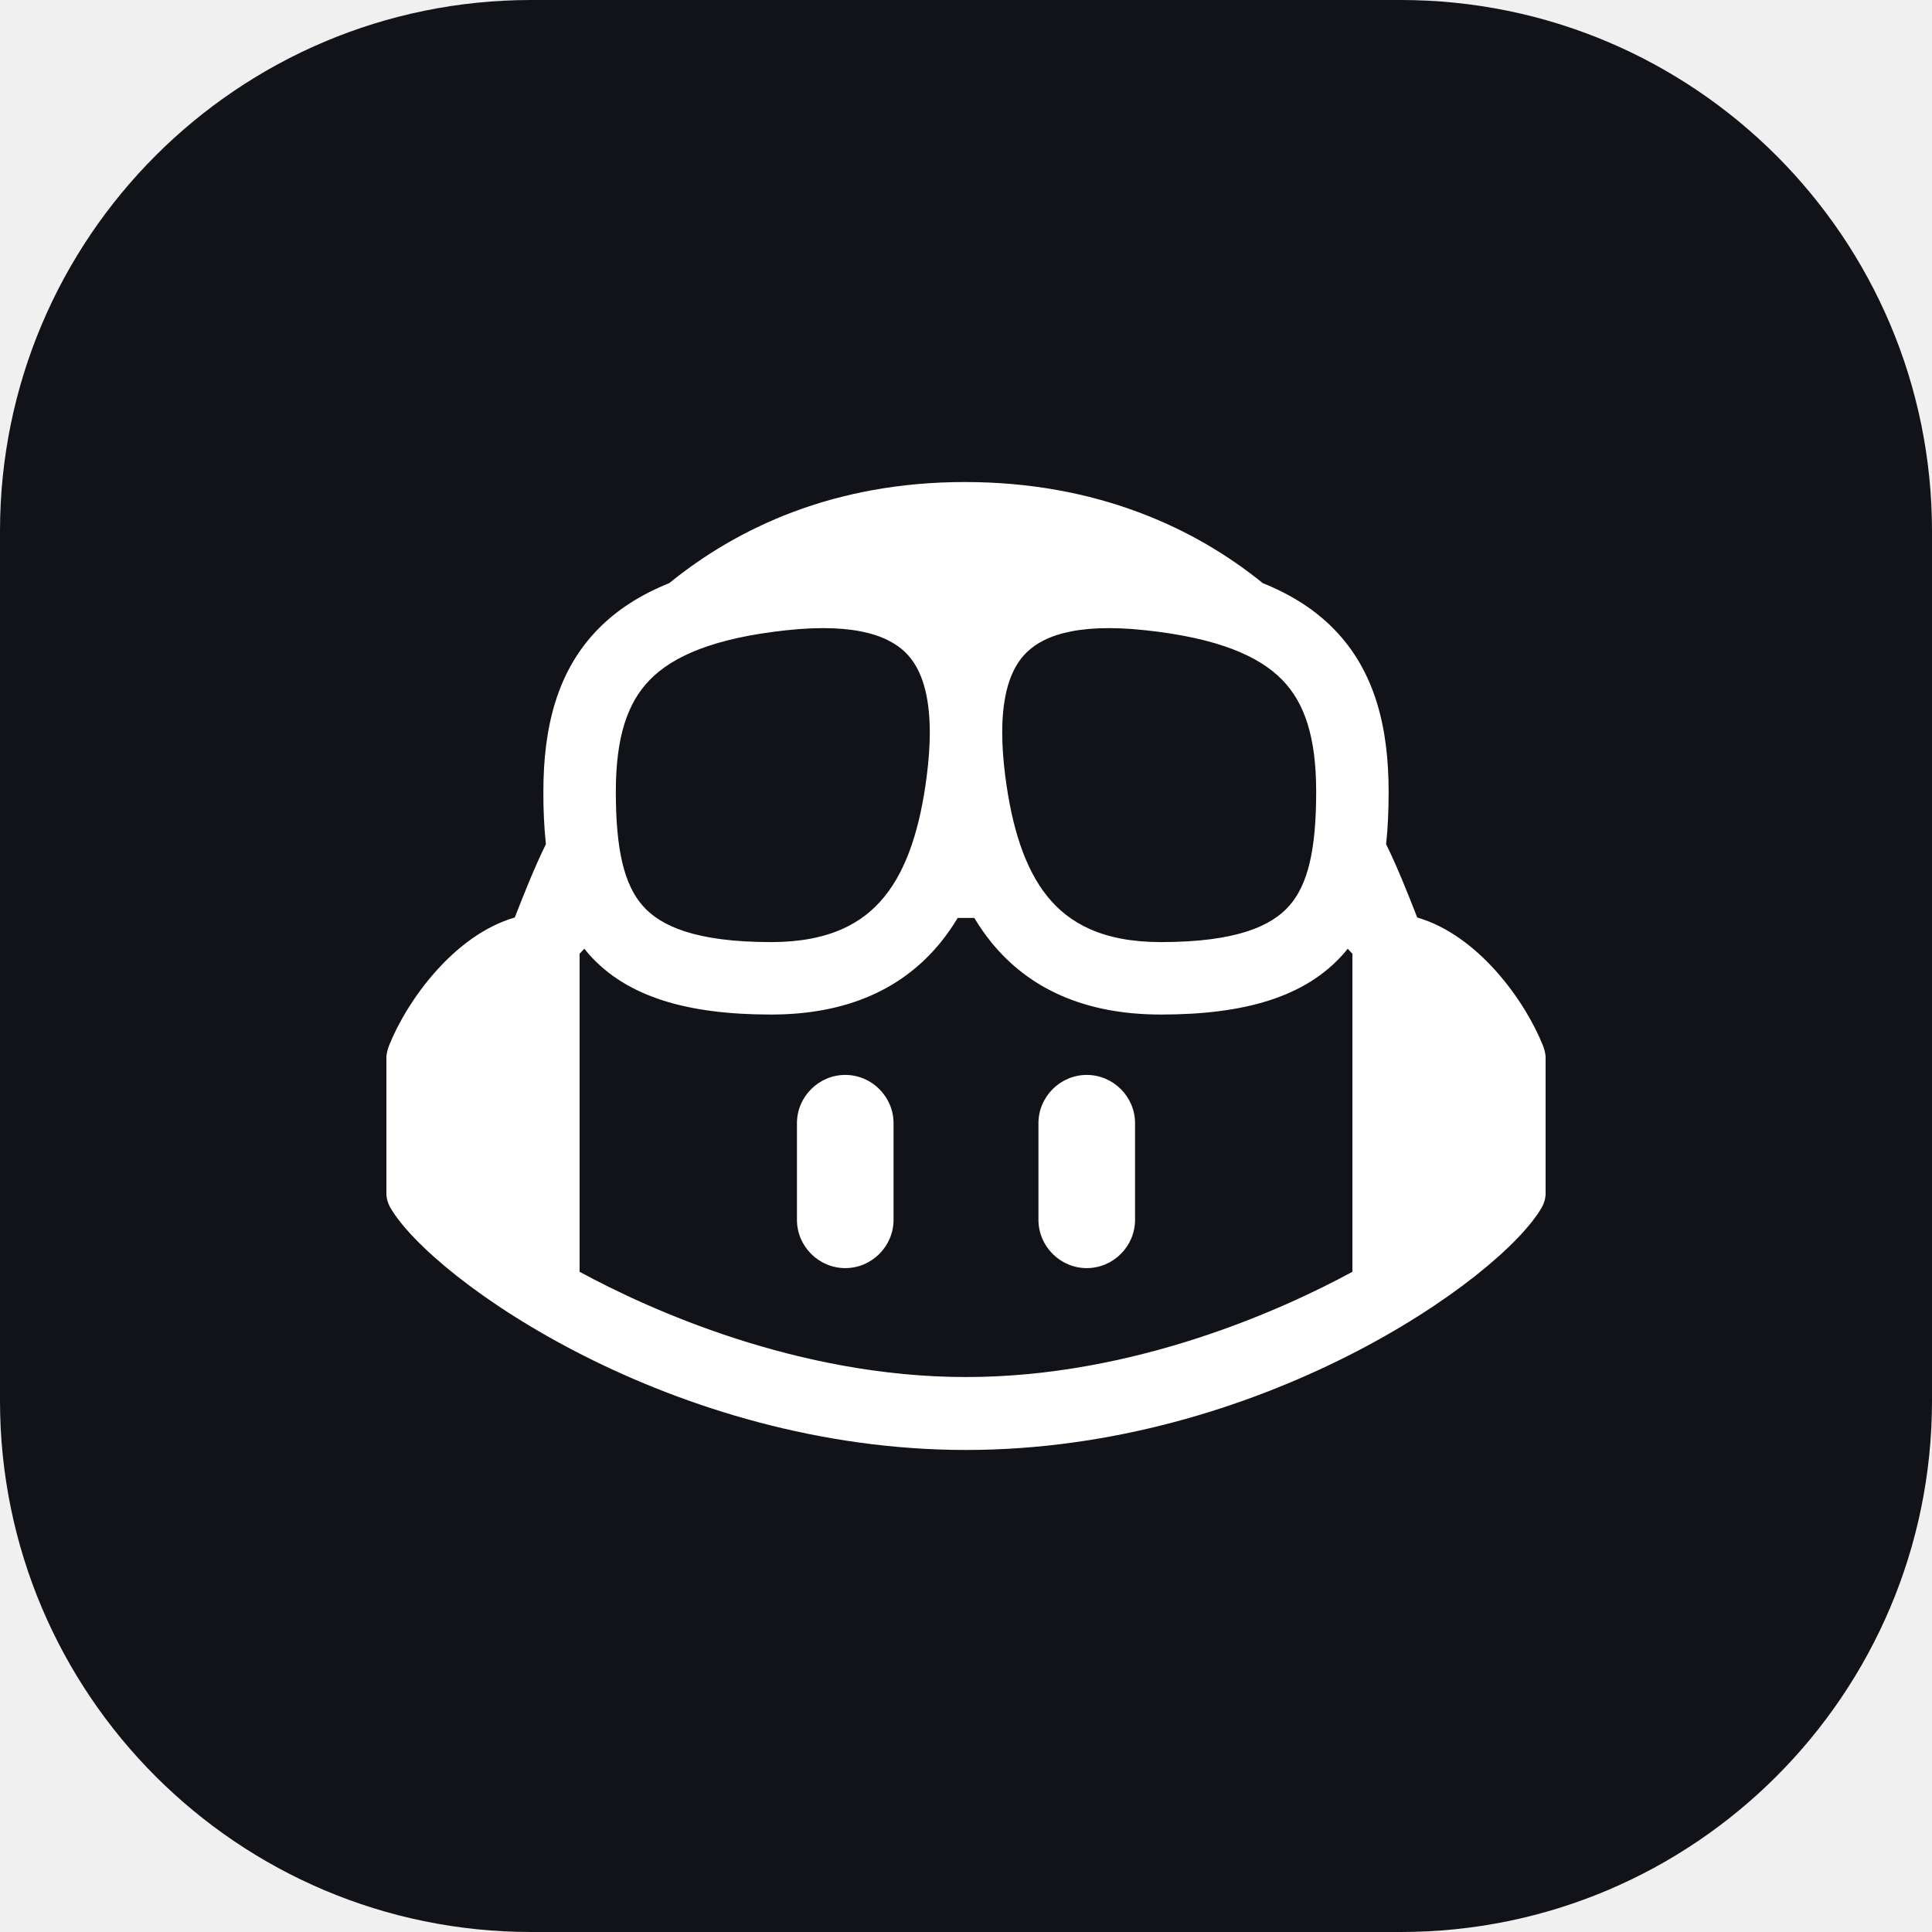
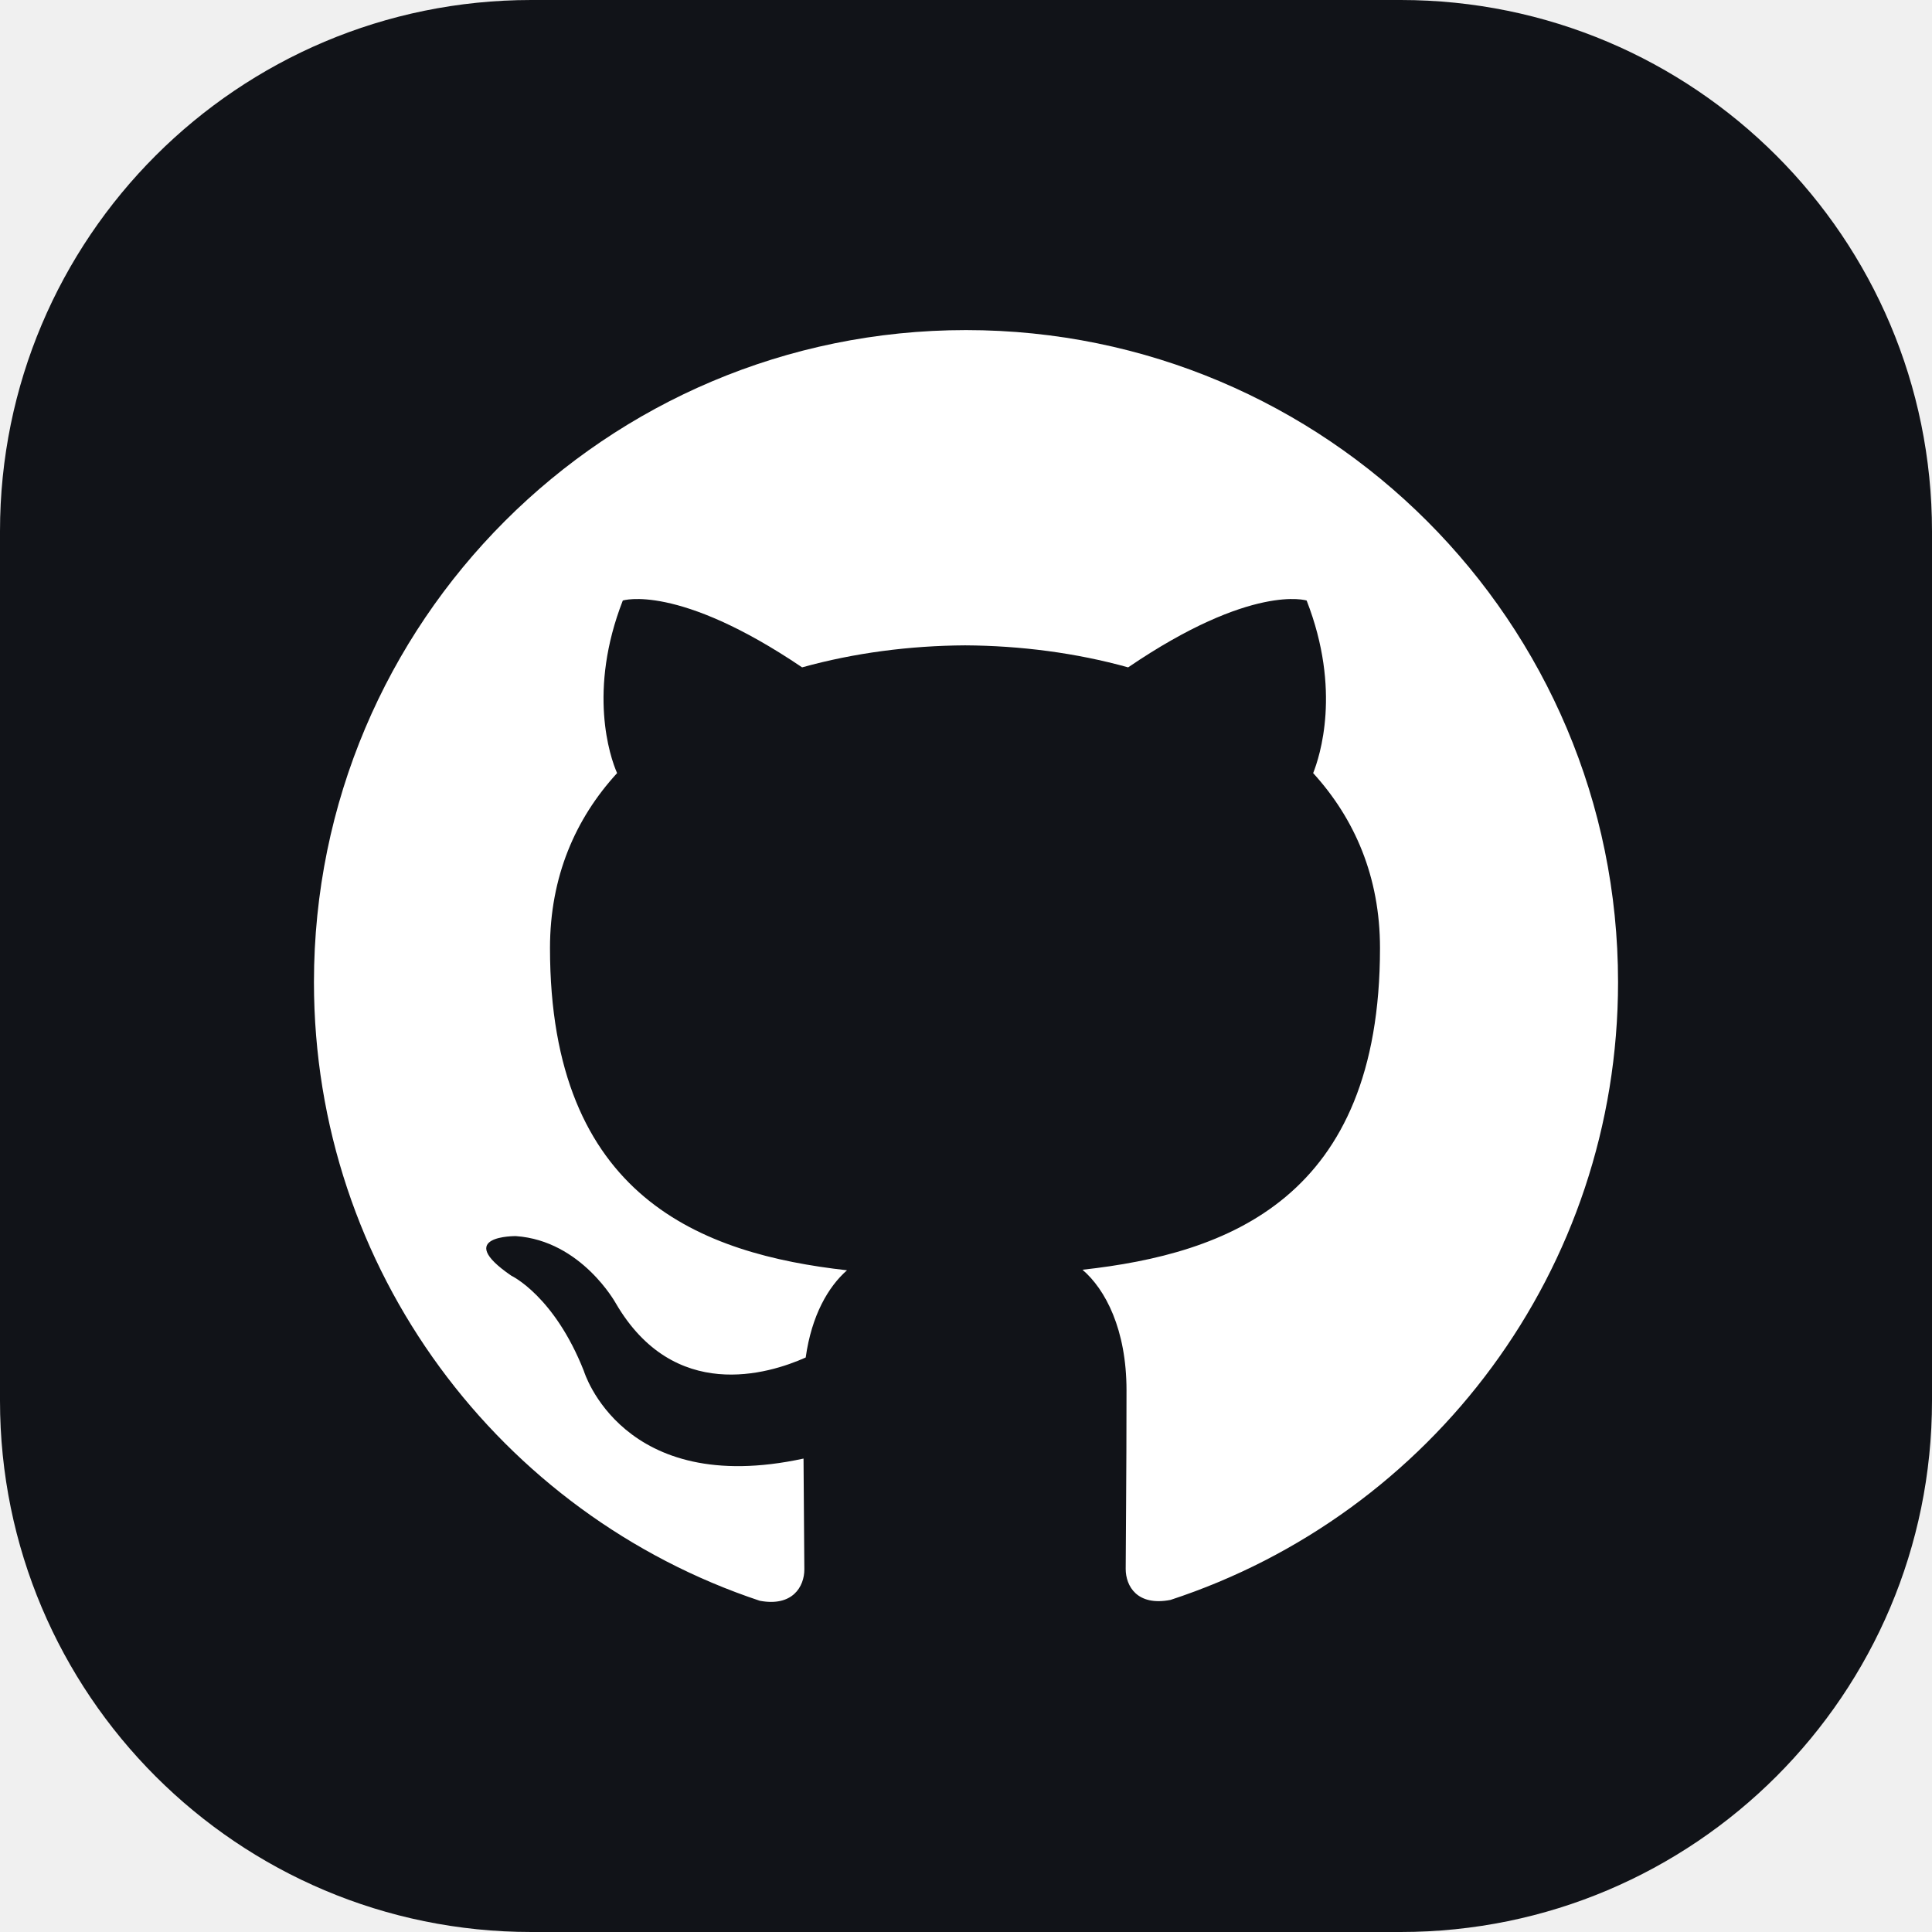
<svg xmlns="http://www.w3.org/2000/svg" width="40" height="40" viewBox="0 0 40 40">
  <rect width="40" height="40" rx="11" fill="#111318" />
-   <g transform="translate(8 8)" fill="#FFFFFF">
-     <path d="M23.922 16.997C23.061 18.492 18.063 22.02 12 22.02 5.937 22.02.939 18.492.078 16.997A.641.641 0 0 1 0 16.741v-2.869a.883.883 0 0 1 .053-.22c.372-.935 1.347-2.292 2.605-2.656.167-.429.414-1.055.644-1.517a10.098 10.098 0 0 1-.052-1.086c0-1.331.282-2.499 1.132-3.368.397-.406.89-.717 1.474-.952C7.255 2.937 9.248 1.98 11.978 1.98c2.731 0 4.767.957 6.166 2.093.584.235 1.077.546 1.474.952.85.869 1.132 2.037 1.132 3.368 0 .368-.014.733-.052 1.086.23.462.477 1.088.644 1.517 1.258.364 2.233 1.721 2.605 2.656a.841.841 0 0 1 .053.22v2.869a.641.641 0 0 1-.078.256Zm-11.75-5.992h-.344a4.359 4.359 0 0 1-.355.508c-.77.947-1.918 1.492-3.508 1.492-1.725 0-2.989-.359-3.782-1.259a2.137 2.137 0 0 1-.085-.104L4 11.746v6.585c1.435.779 4.514 2.179 8 2.179 3.486 0 6.565-1.4 8-2.179v-6.585l-.098-.104s-.033.045-.085.104c-.793.9-2.057 1.259-3.782 1.259-1.59 0-2.738-.545-3.508-1.492a4.359 4.359 0 0 1-.355-.508Zm2.328 3.25c.549 0 1 .451 1 1v2c0 .549-.451 1-1 1-.549 0-1-.451-1-1v-2c0-.549.451-1 1-1Zm-5 0c.549 0 1 .451 1 1v2c0 .549-.451 1-1 1-.549 0-1-.451-1-1v-2c0-.549.451-1 1-1Zm3.313-6.185c.136 1.057.403 1.913.878 2.497.442.544 1.134.938 2.344.938 1.573 0 2.292-.337 2.657-.751.384-.435.558-1.15.558-2.361 0-1.14-.243-1.847-.705-2.319-.477-.488-1.319-.862-2.824-1.025-1.487-.161-2.192.138-2.533.529-.269.307-.437.808-.438 1.578v.021c0 .265.021.562.063.893Zm-1.626 0c.042-.331.063-.628.063-.894v-.02c-.001-.77-.169-1.271-.438-1.578-.341-.391-1.046-.69-2.533-.529-1.505.163-2.347.537-2.824 1.025-.462.472-.705 1.179-.705 2.319 0 1.211.175 1.926.558 2.361.365.414 1.084.751 2.657.751 1.21 0 1.902-.394 2.344-.938.475-.584.742-1.44.878-2.497Z" />
+   <g transform="translate(6.5 6.5) scale(1.125)" fill="#FFFFFF">
+     <path d="M12 .297c-6.63 0-12 5.373-12 12 0 5.303 3.438 9.8 8.205 11.385.6.113.82-.258.82-.577 0-.285-.01-1.04-.015-2.04-3.338.724-4.042-1.61-4.042-1.61C4.422 18.07 3.633 17.7 3.633 17.7c-1.087-.744.084-.729.084-.729 1.205.084 1.838 1.236 1.838 1.236 1.07 1.835 2.809 1.305 3.495.998.108-.776.417-1.305.76-1.605-2.665-.3-5.466-1.332-5.466-5.93 0-1.31.465-2.38 1.235-3.22-.135-.303-.54-1.523.105-3.176 0 0 1.005-.322 3.3 1.23.96-.267 1.98-.399 3-.405 1.02.006 2.04.138 3 .405 2.28-1.552 3.285-1.23 3.285-1.23.645 1.653.24 2.873.12 3.176.765.84 1.23 1.91 1.23 3.22 0 4.61-2.805 5.625-5.475 5.92.42.36.81 1.096.81 2.22 0 1.606-.015 2.896-.015 3.286 0 .315.21.69.825.57C20.565 22.092 24 17.592 24 12.297c0-6.627-5.373-12-12-12" />
  </g>
</svg>
